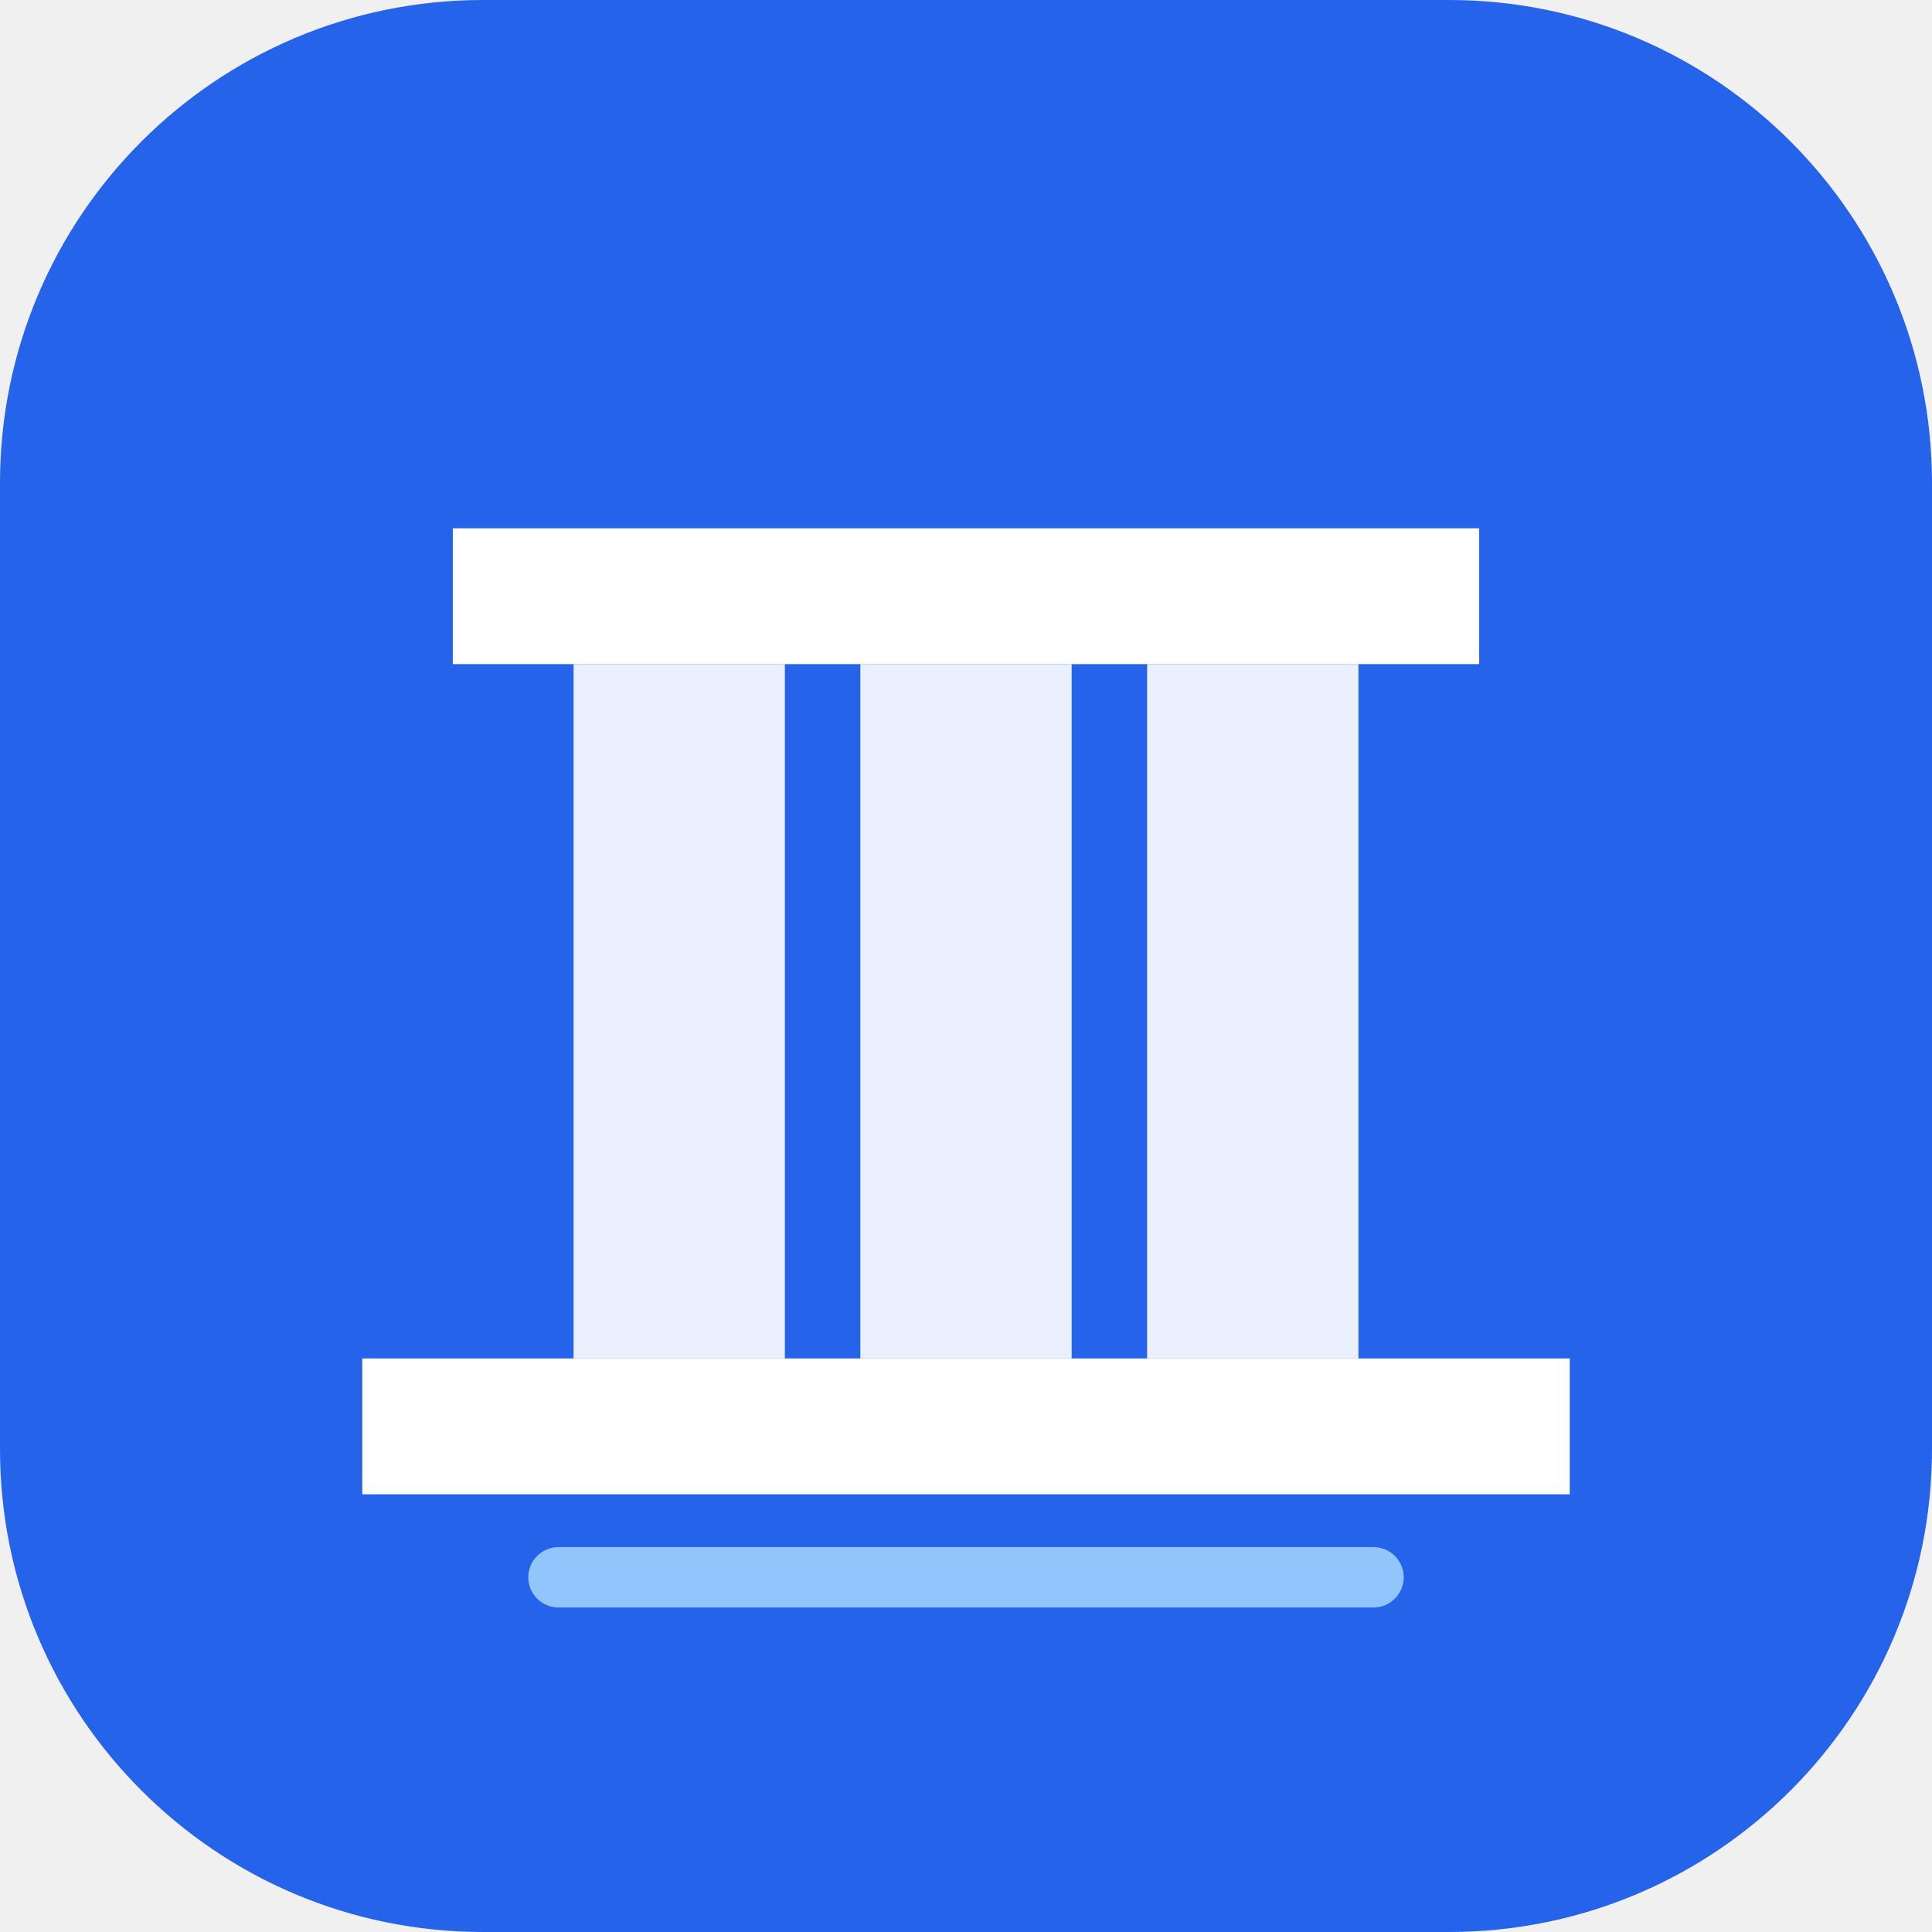
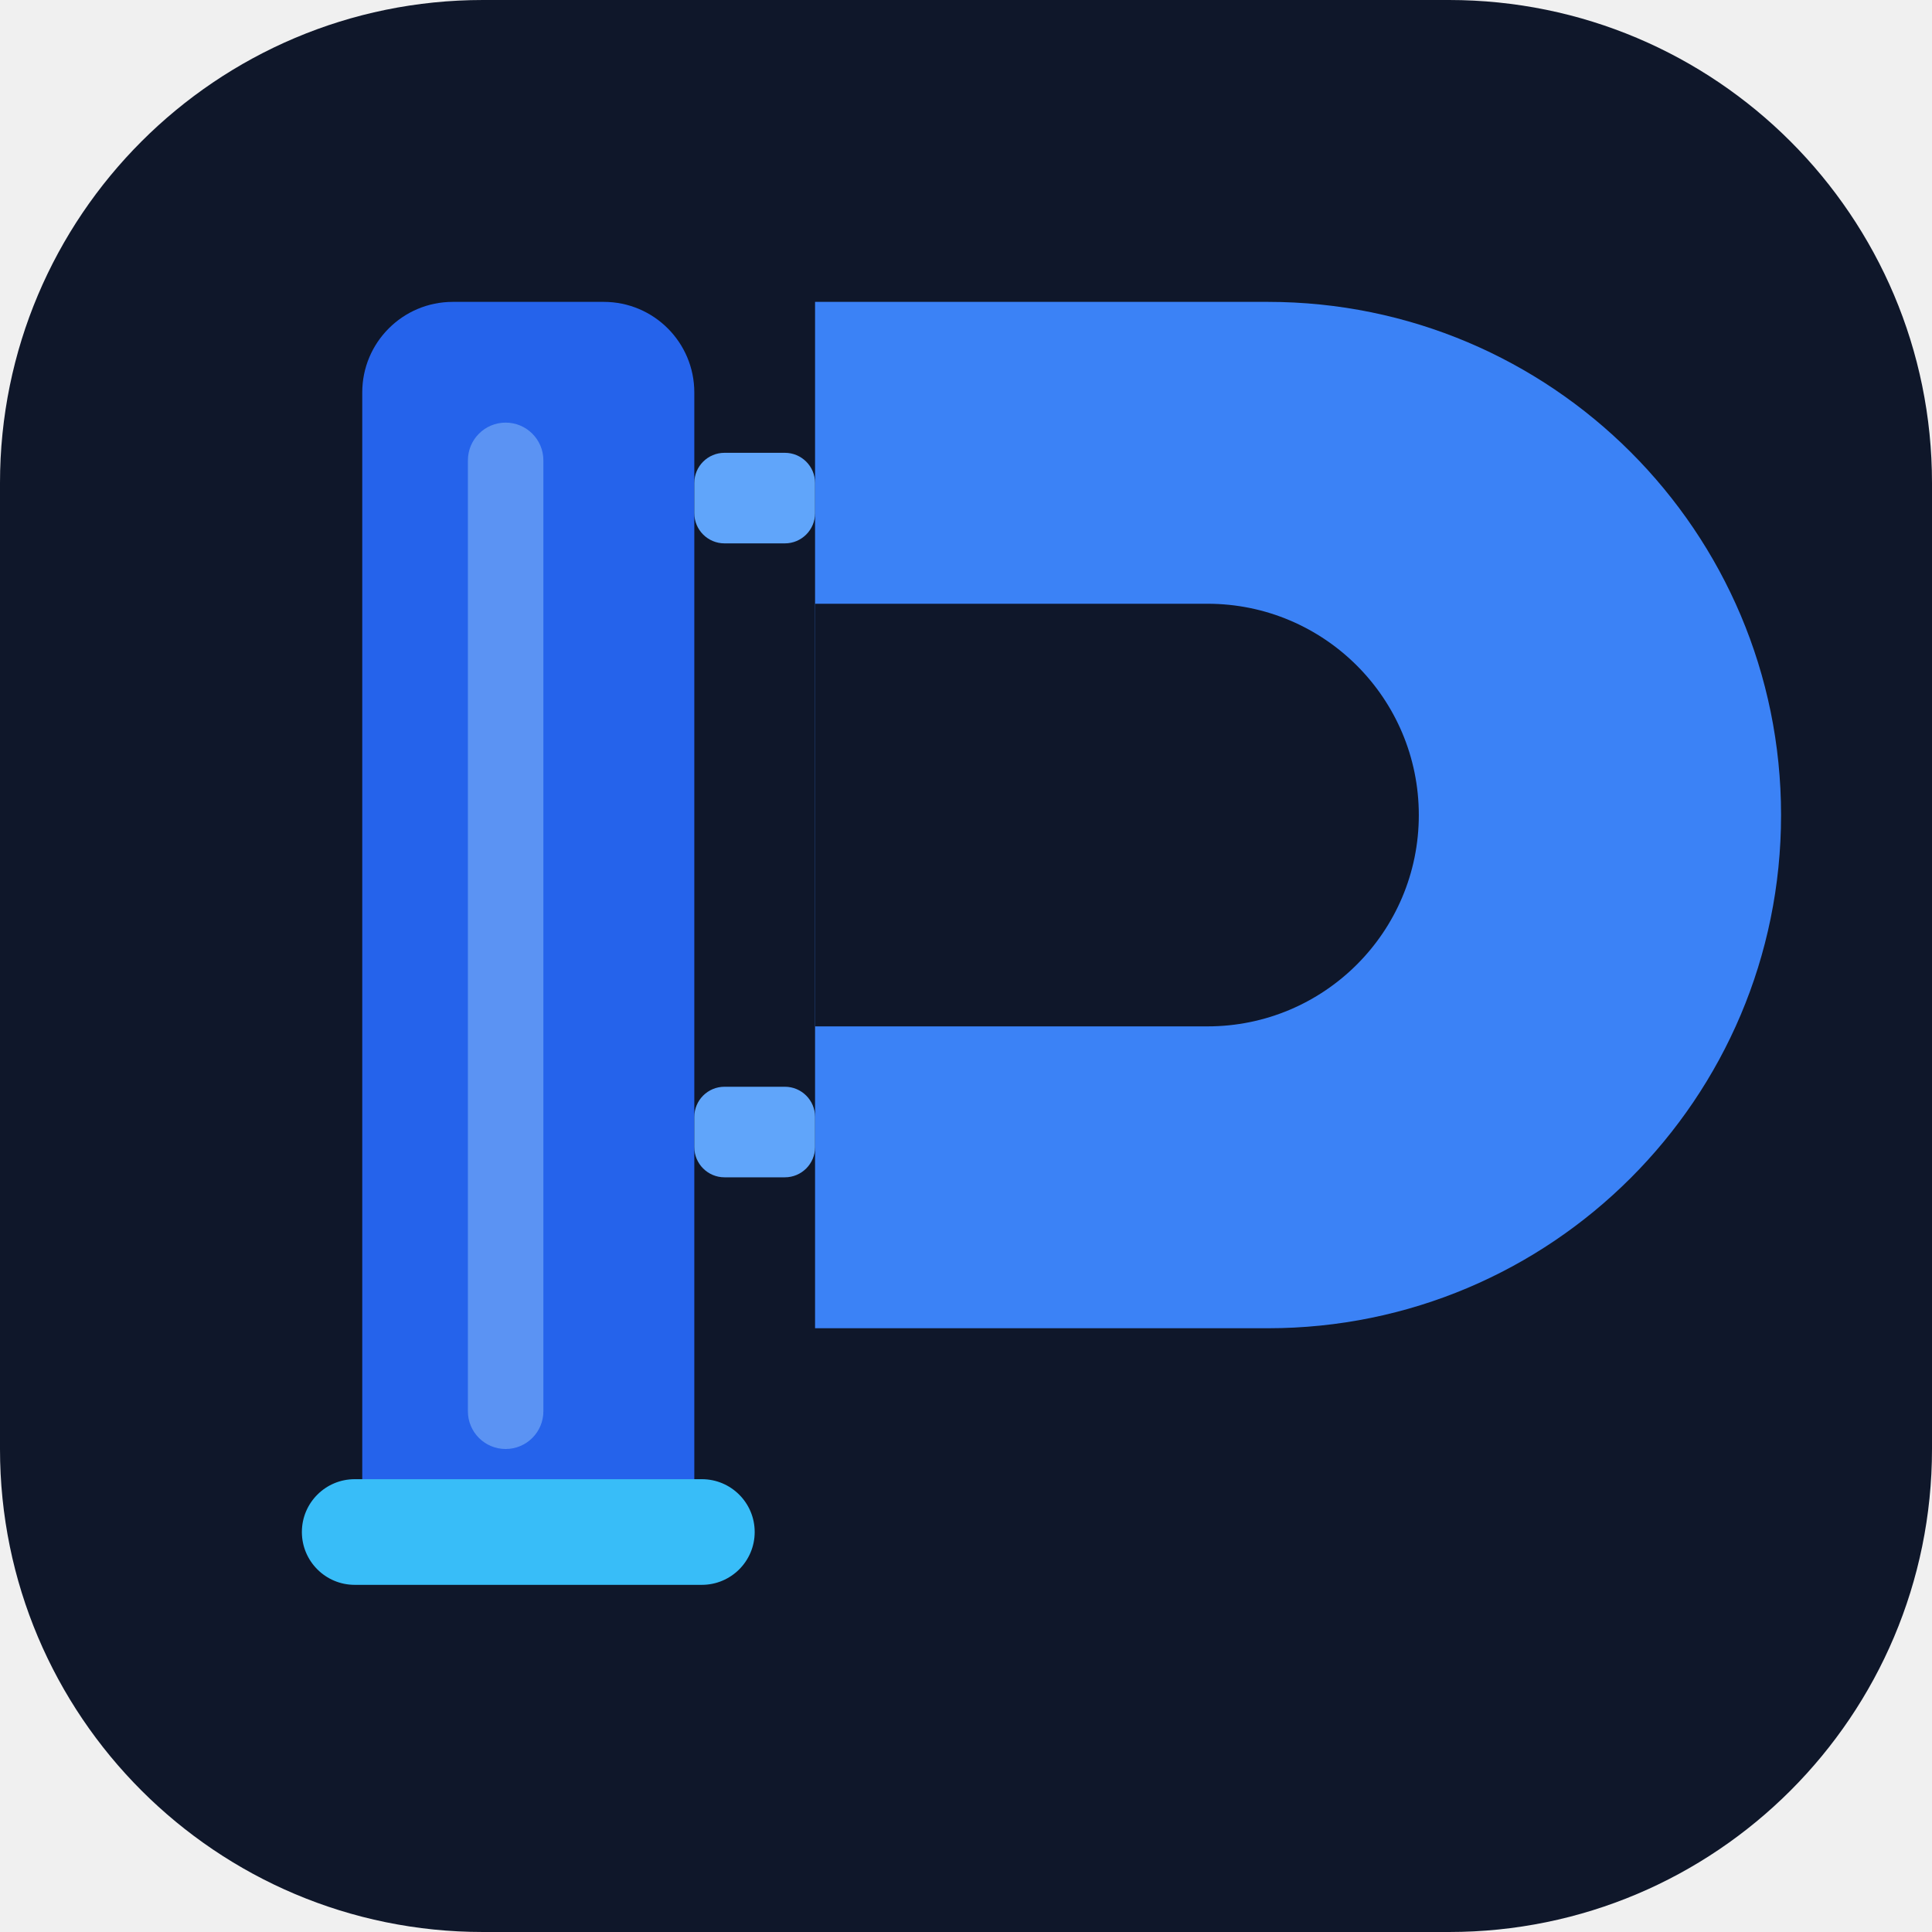
- <svg xmlns="http://www.w3.org/2000/svg" viewBox="0 0 512 512" fill="none">
-   <rect width="512" height="512" rx="128" fill="#2563EB" />
-   <path d="M120 140H392V176H120V140Z" fill="white" />
-   <path d="M152 176H208V360H152V176Z" fill="white" fill-opacity="0.9" />
-   <path d="M228 176H284V360H228V176Z" fill="white" fill-opacity="0.9" />
-   <path d="M304 176H360V360H304V176Z" fill="white" fill-opacity="0.9" />
-   <path d="M96 360H416V396H96V360Z" fill="white" />
-   <rect x="140" y="410" width="232" height="16" rx="8" fill="#93C5FD" />
+ <svg xmlns="http://www.w3.org/2000/svg" viewBox="0 0 64 64" fill="none">
+   <rect width="64" height="64" rx="16" fill="#0F172A" />
+   <rect x="12" y="10" width="11" height="42" rx="3" fill="#2563EB" />
+   <rect x="15.5" y="14" width="2.5" height="34" rx="1.25" fill="#93C5FD" fill-opacity="0.5" />
+   <rect x="10" y="49" width="15" height="3.5" rx="1.75" fill="#38BDF8" />
+   <path d="M27 10H42C51.389 10 59 17.611 59 27C59 36.389 51.389 44 42 44H27V10Z" fill="#3B82F6" />
+   <path d="M27 20H40C43.866 20 47 23.134 47 27C47 30.866 43.866 34 40 34H27V20Z" fill="#0F172A" />
+   <rect x="23" y="15" width="4" height="3" rx="1" fill="#60A5FA" />
+   <rect x="23" y="36" width="4" height="3" rx="1" fill="#60A5FA" />
</svg>
